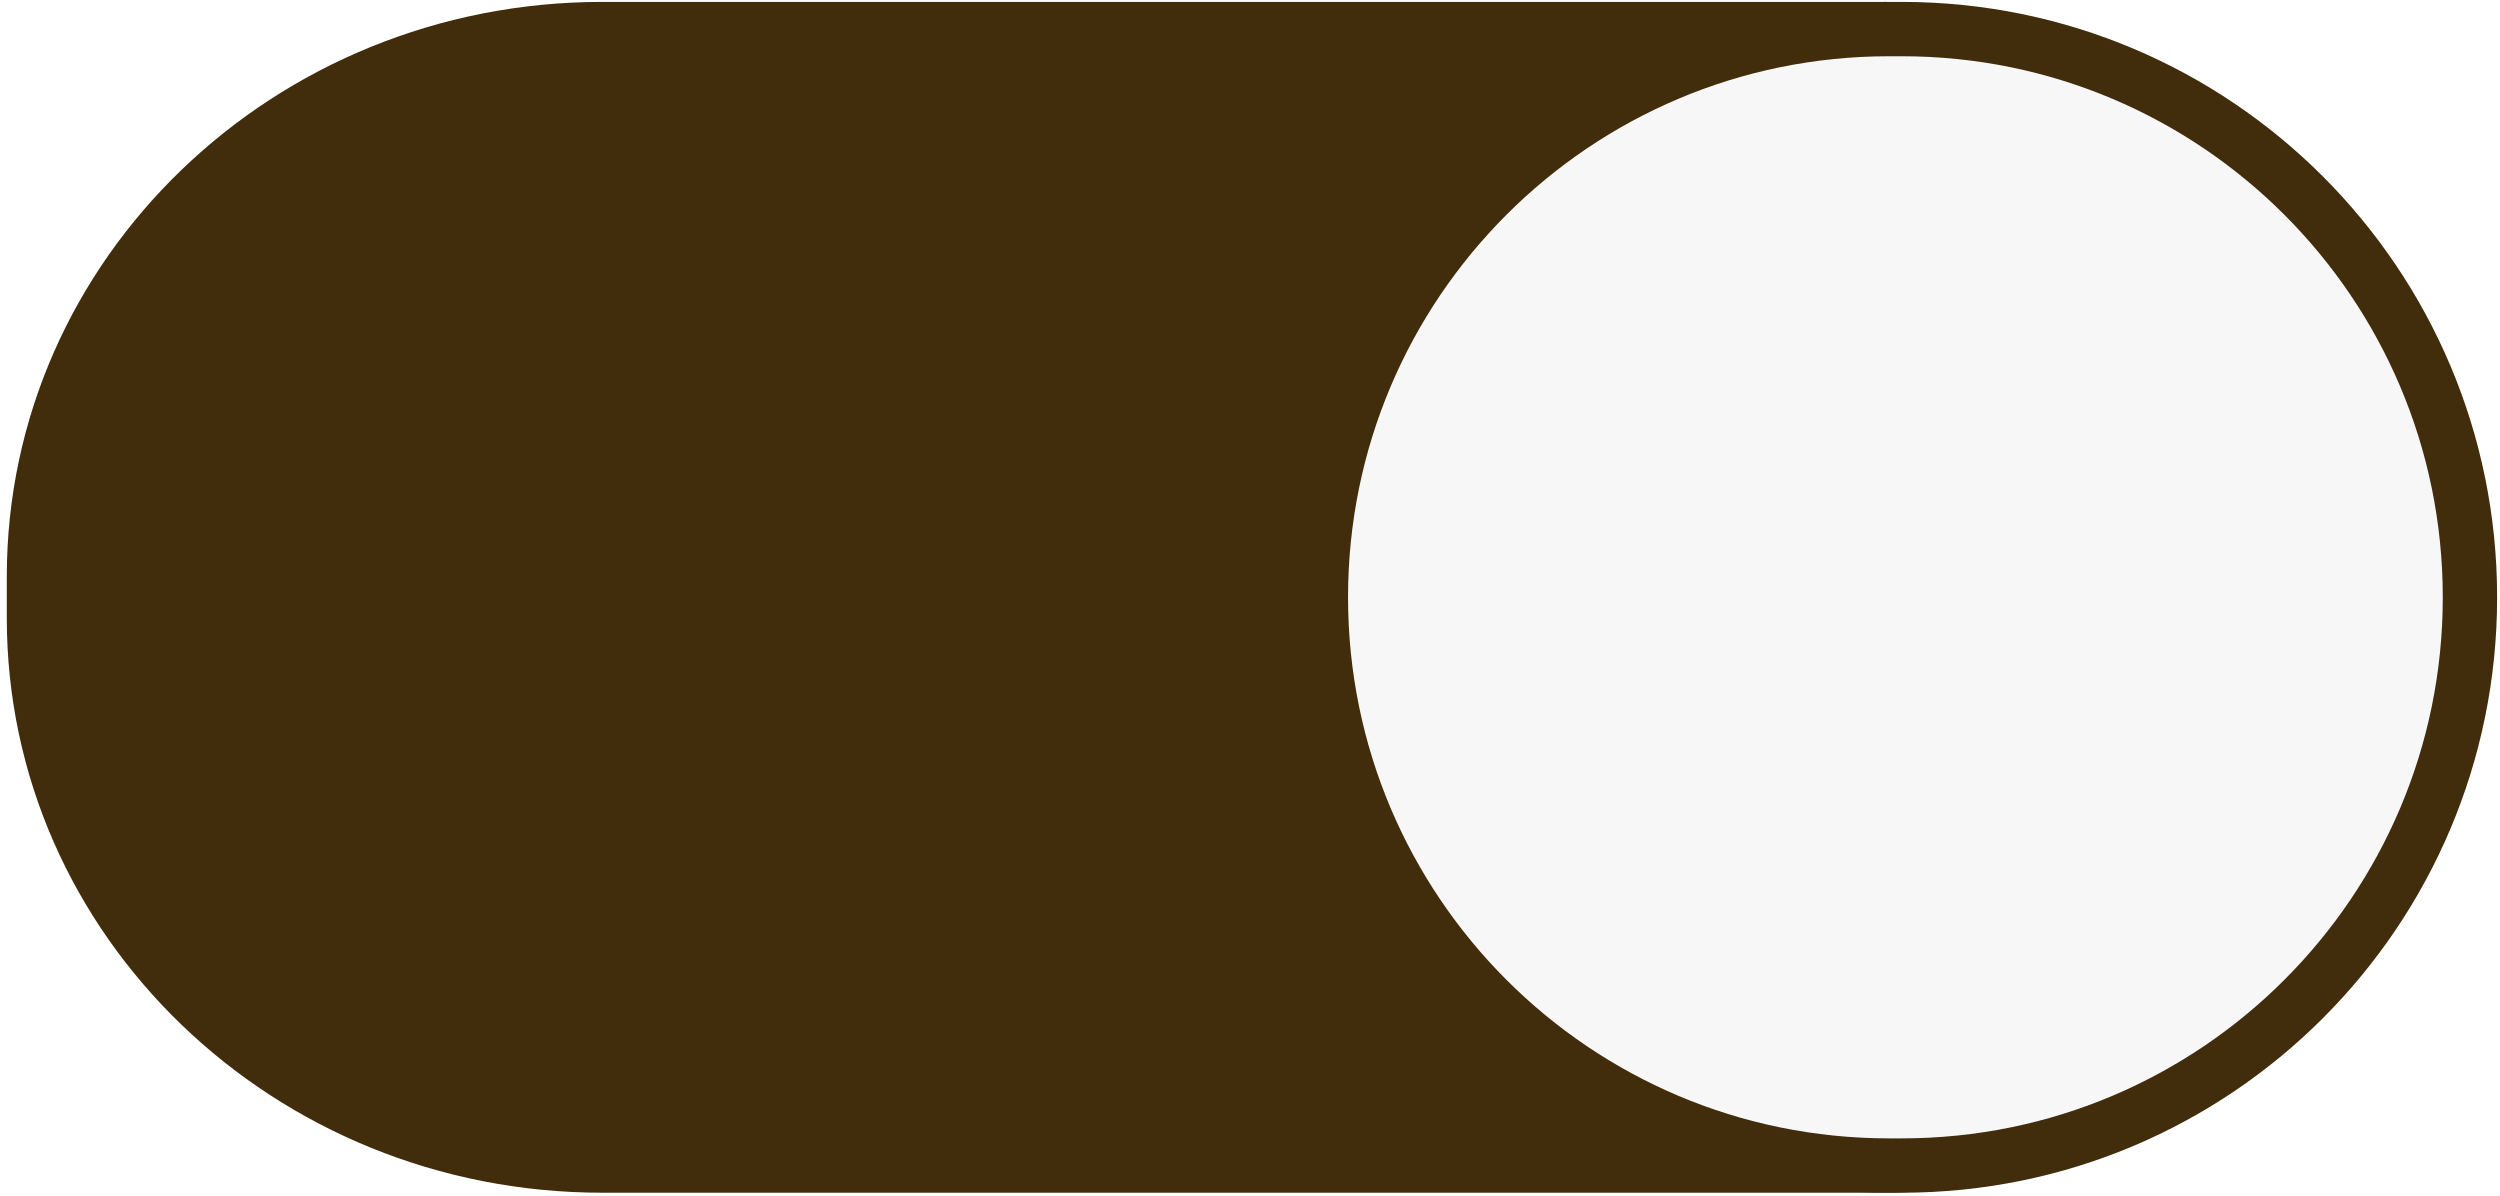
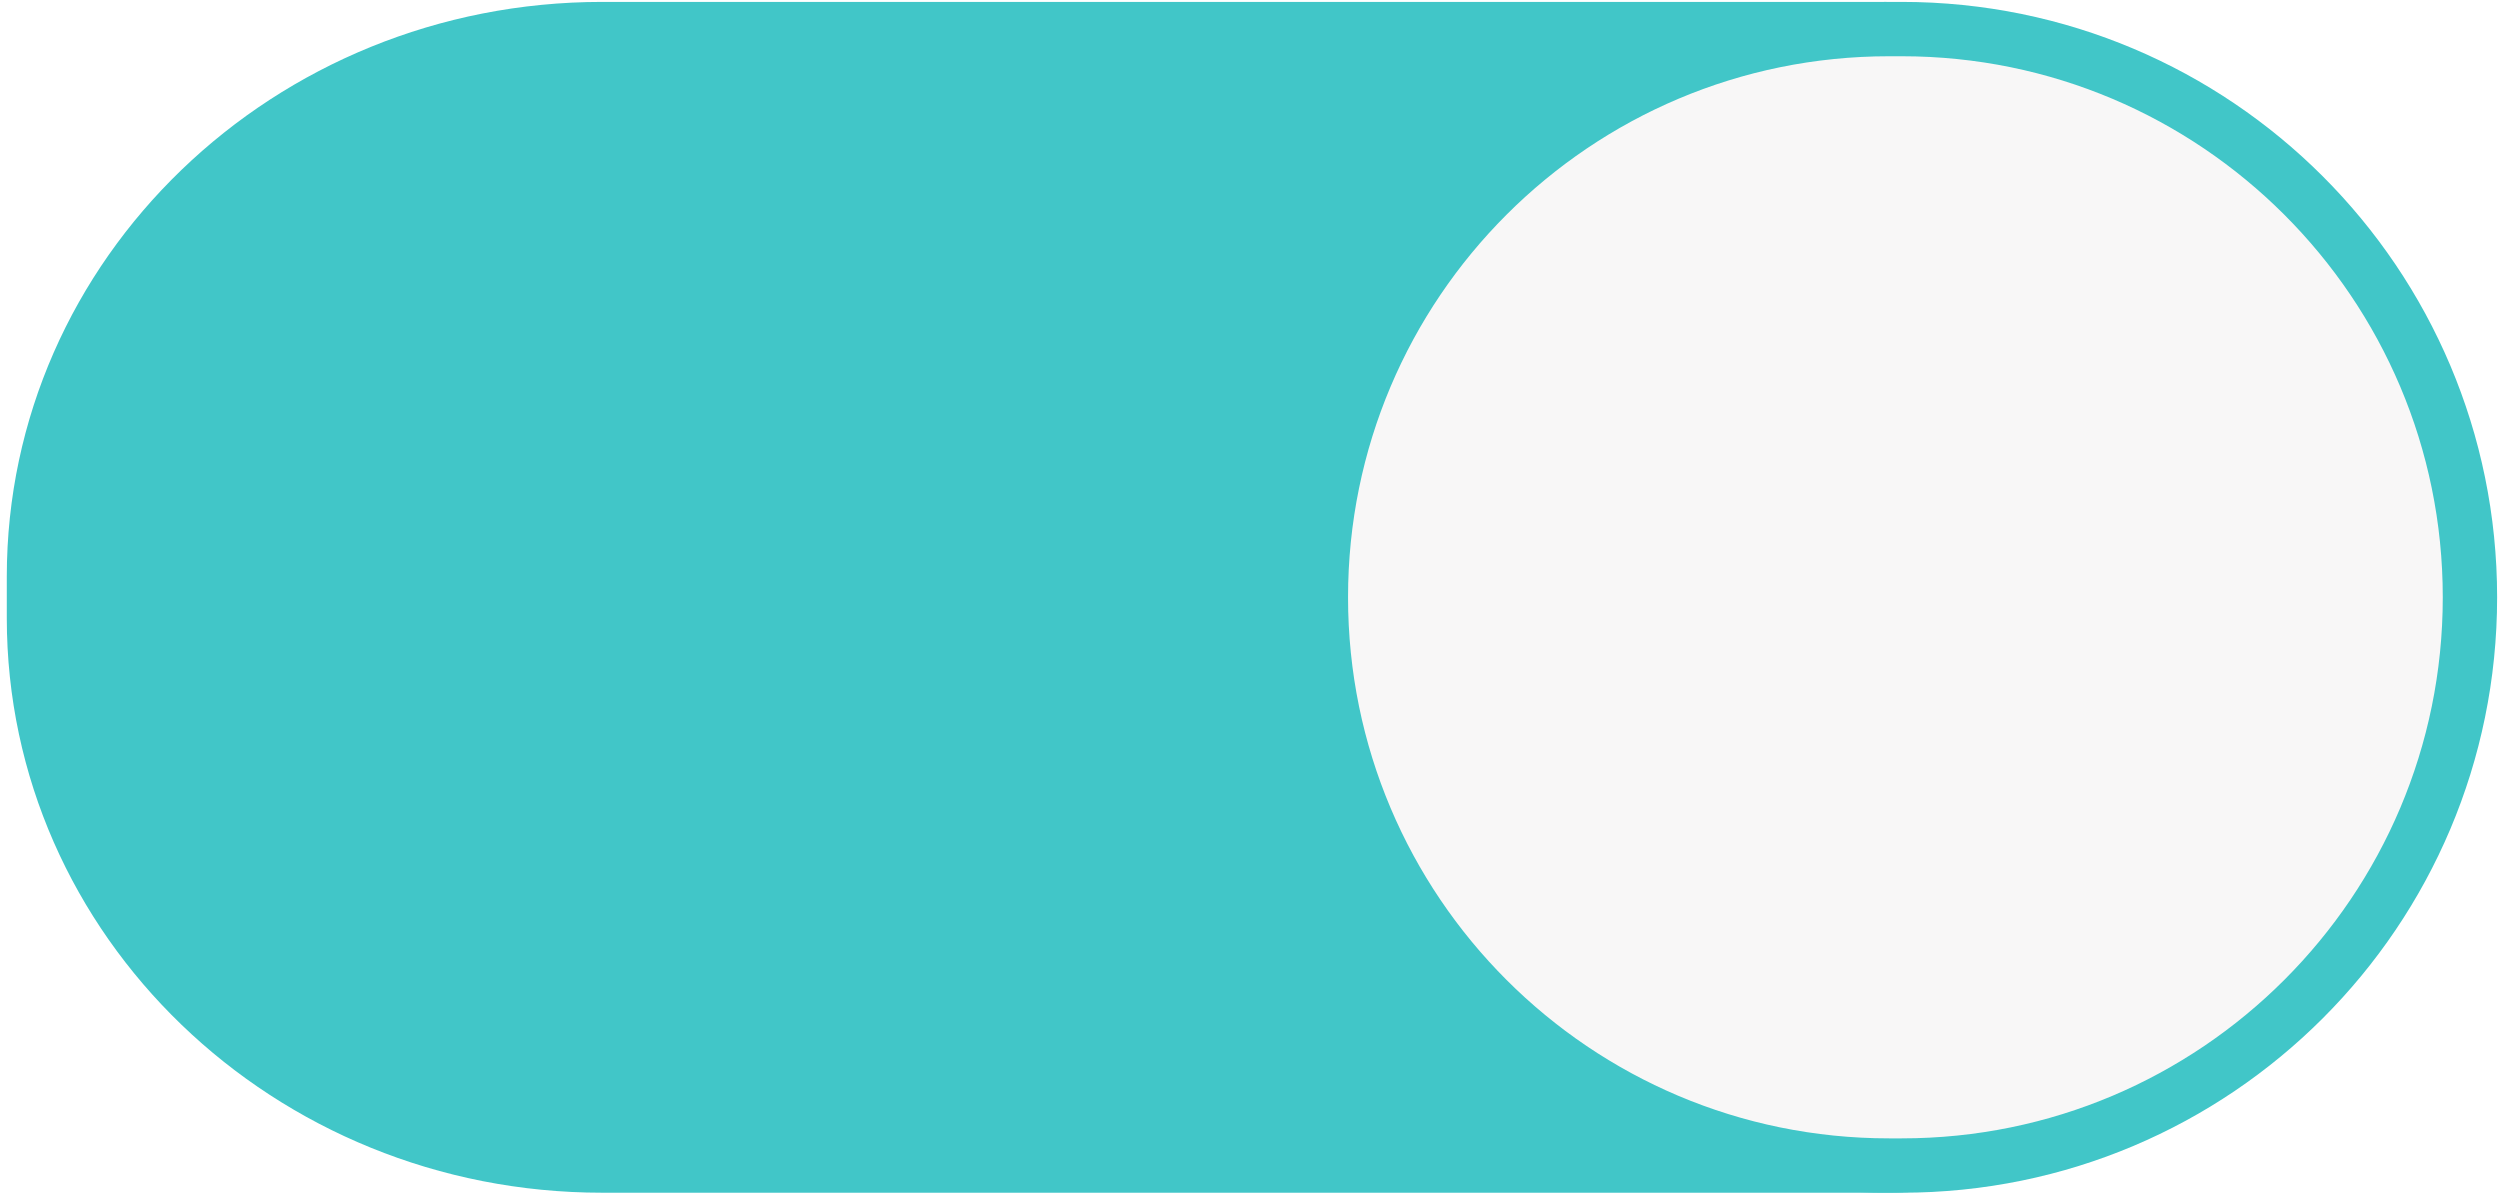
<svg xmlns="http://www.w3.org/2000/svg" width="46" height="22" version="1.1" id="svg8">
  <defs id="defs12" />
  <g transform="translate(0 -291.18)" stroke="#2b73cc" id="g6" style="stroke:#924D8B;stroke-opacity:1">
-     <rect style="marker:none;font-variant-east_asian:normal;stroke:#412d0b;stroke-opacity:1;fill:#412d0b;fill-opacity:1" width="44.446" height="20.911" x=".625" y="291.715" rx="10.455" ry="10.073" fill="#3081e3" id="rect2" />
-     <rect ry="10.455" rx="10.455" y="291.715" x="24.304" height="20.911" width="21.143" style="marker:none;font-variant-east_asian:normal;stroke:#412d0b;stroke-opacity:1" fill="#f8f7f7" stroke-linecap="round" stroke-linejoin="round" id="rect4" />
+     <rect style="marker:none;font-variant-east_asian:normal;stroke:#41c6c8;stroke-opacity:1;fill:#41c6c8;fill-opacity:1" width="44.446" height="20.911" x=".625" y="291.715" rx="10.455" ry="10.073" fill="#3081e3" id="rect2" />
+     <rect ry="10.455" rx="10.455" y="291.715" x="24.304" height="20.911" width="21.143" style="marker:none;font-variant-east_asian:normal;stroke:#41c6c8;stroke-opacity:1" fill="#f8f7f7" stroke-linecap="round" stroke-linejoin="round" id="rect4" />
  </g>
</svg>
